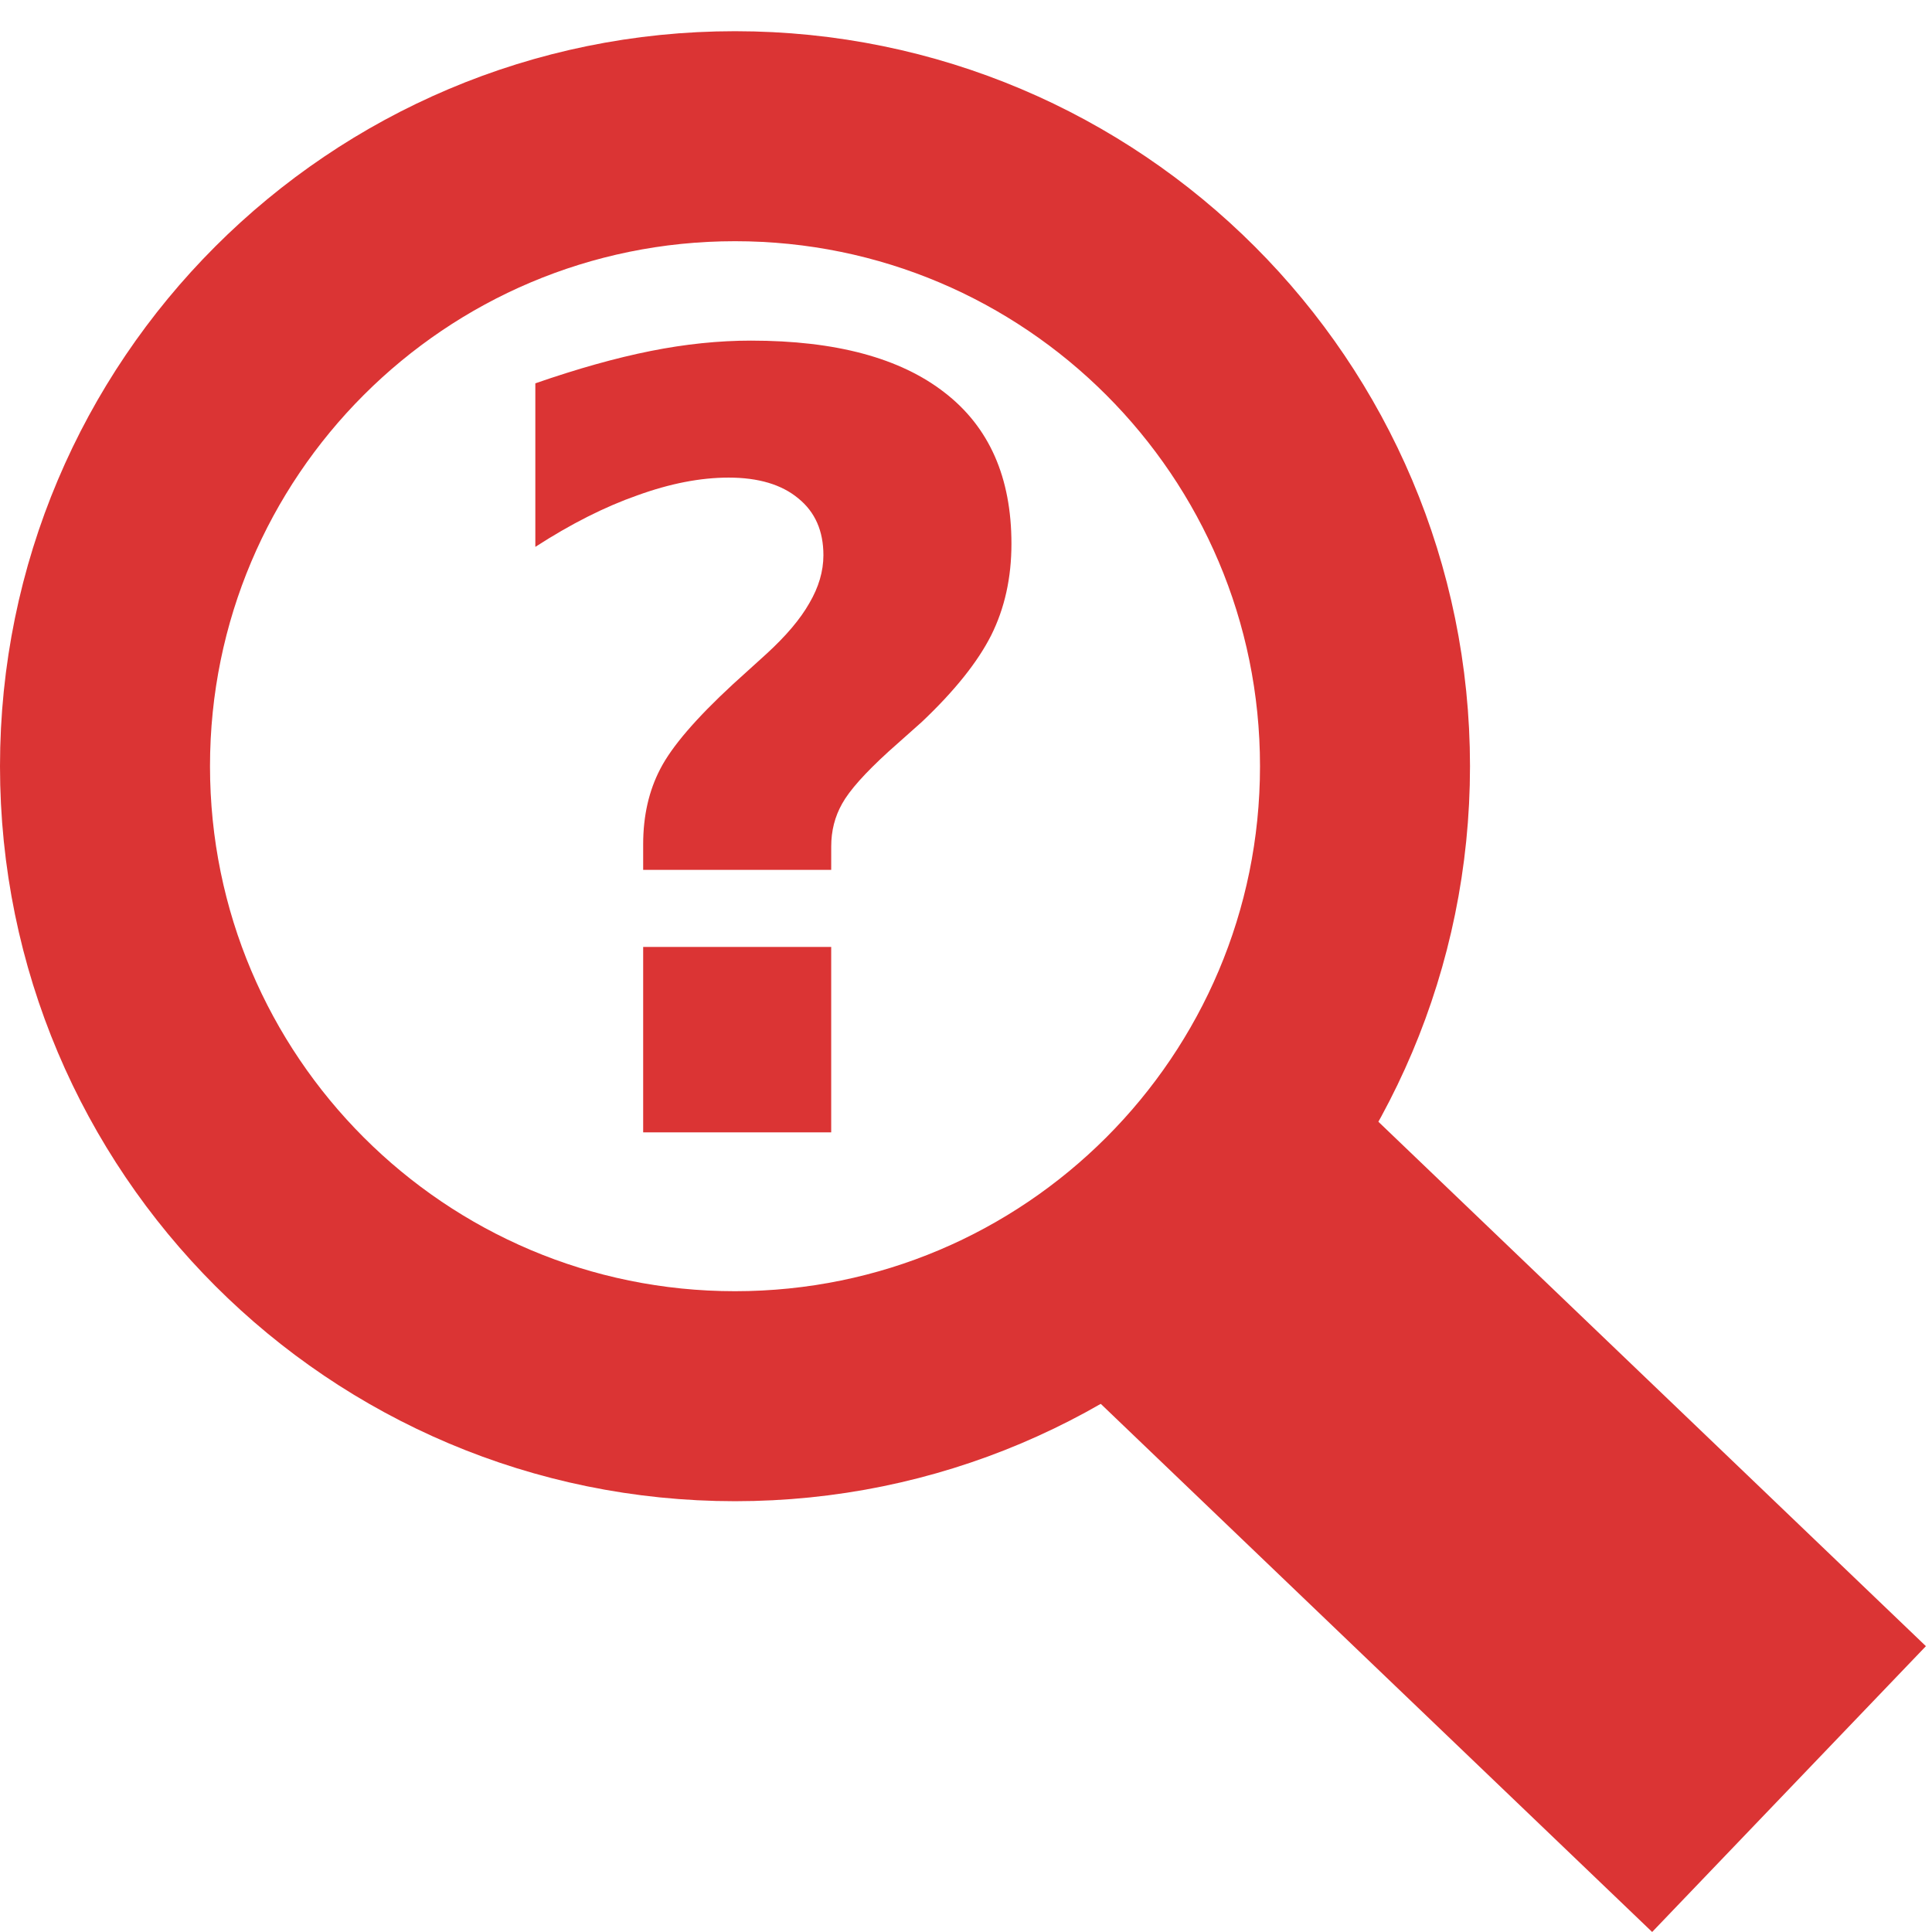
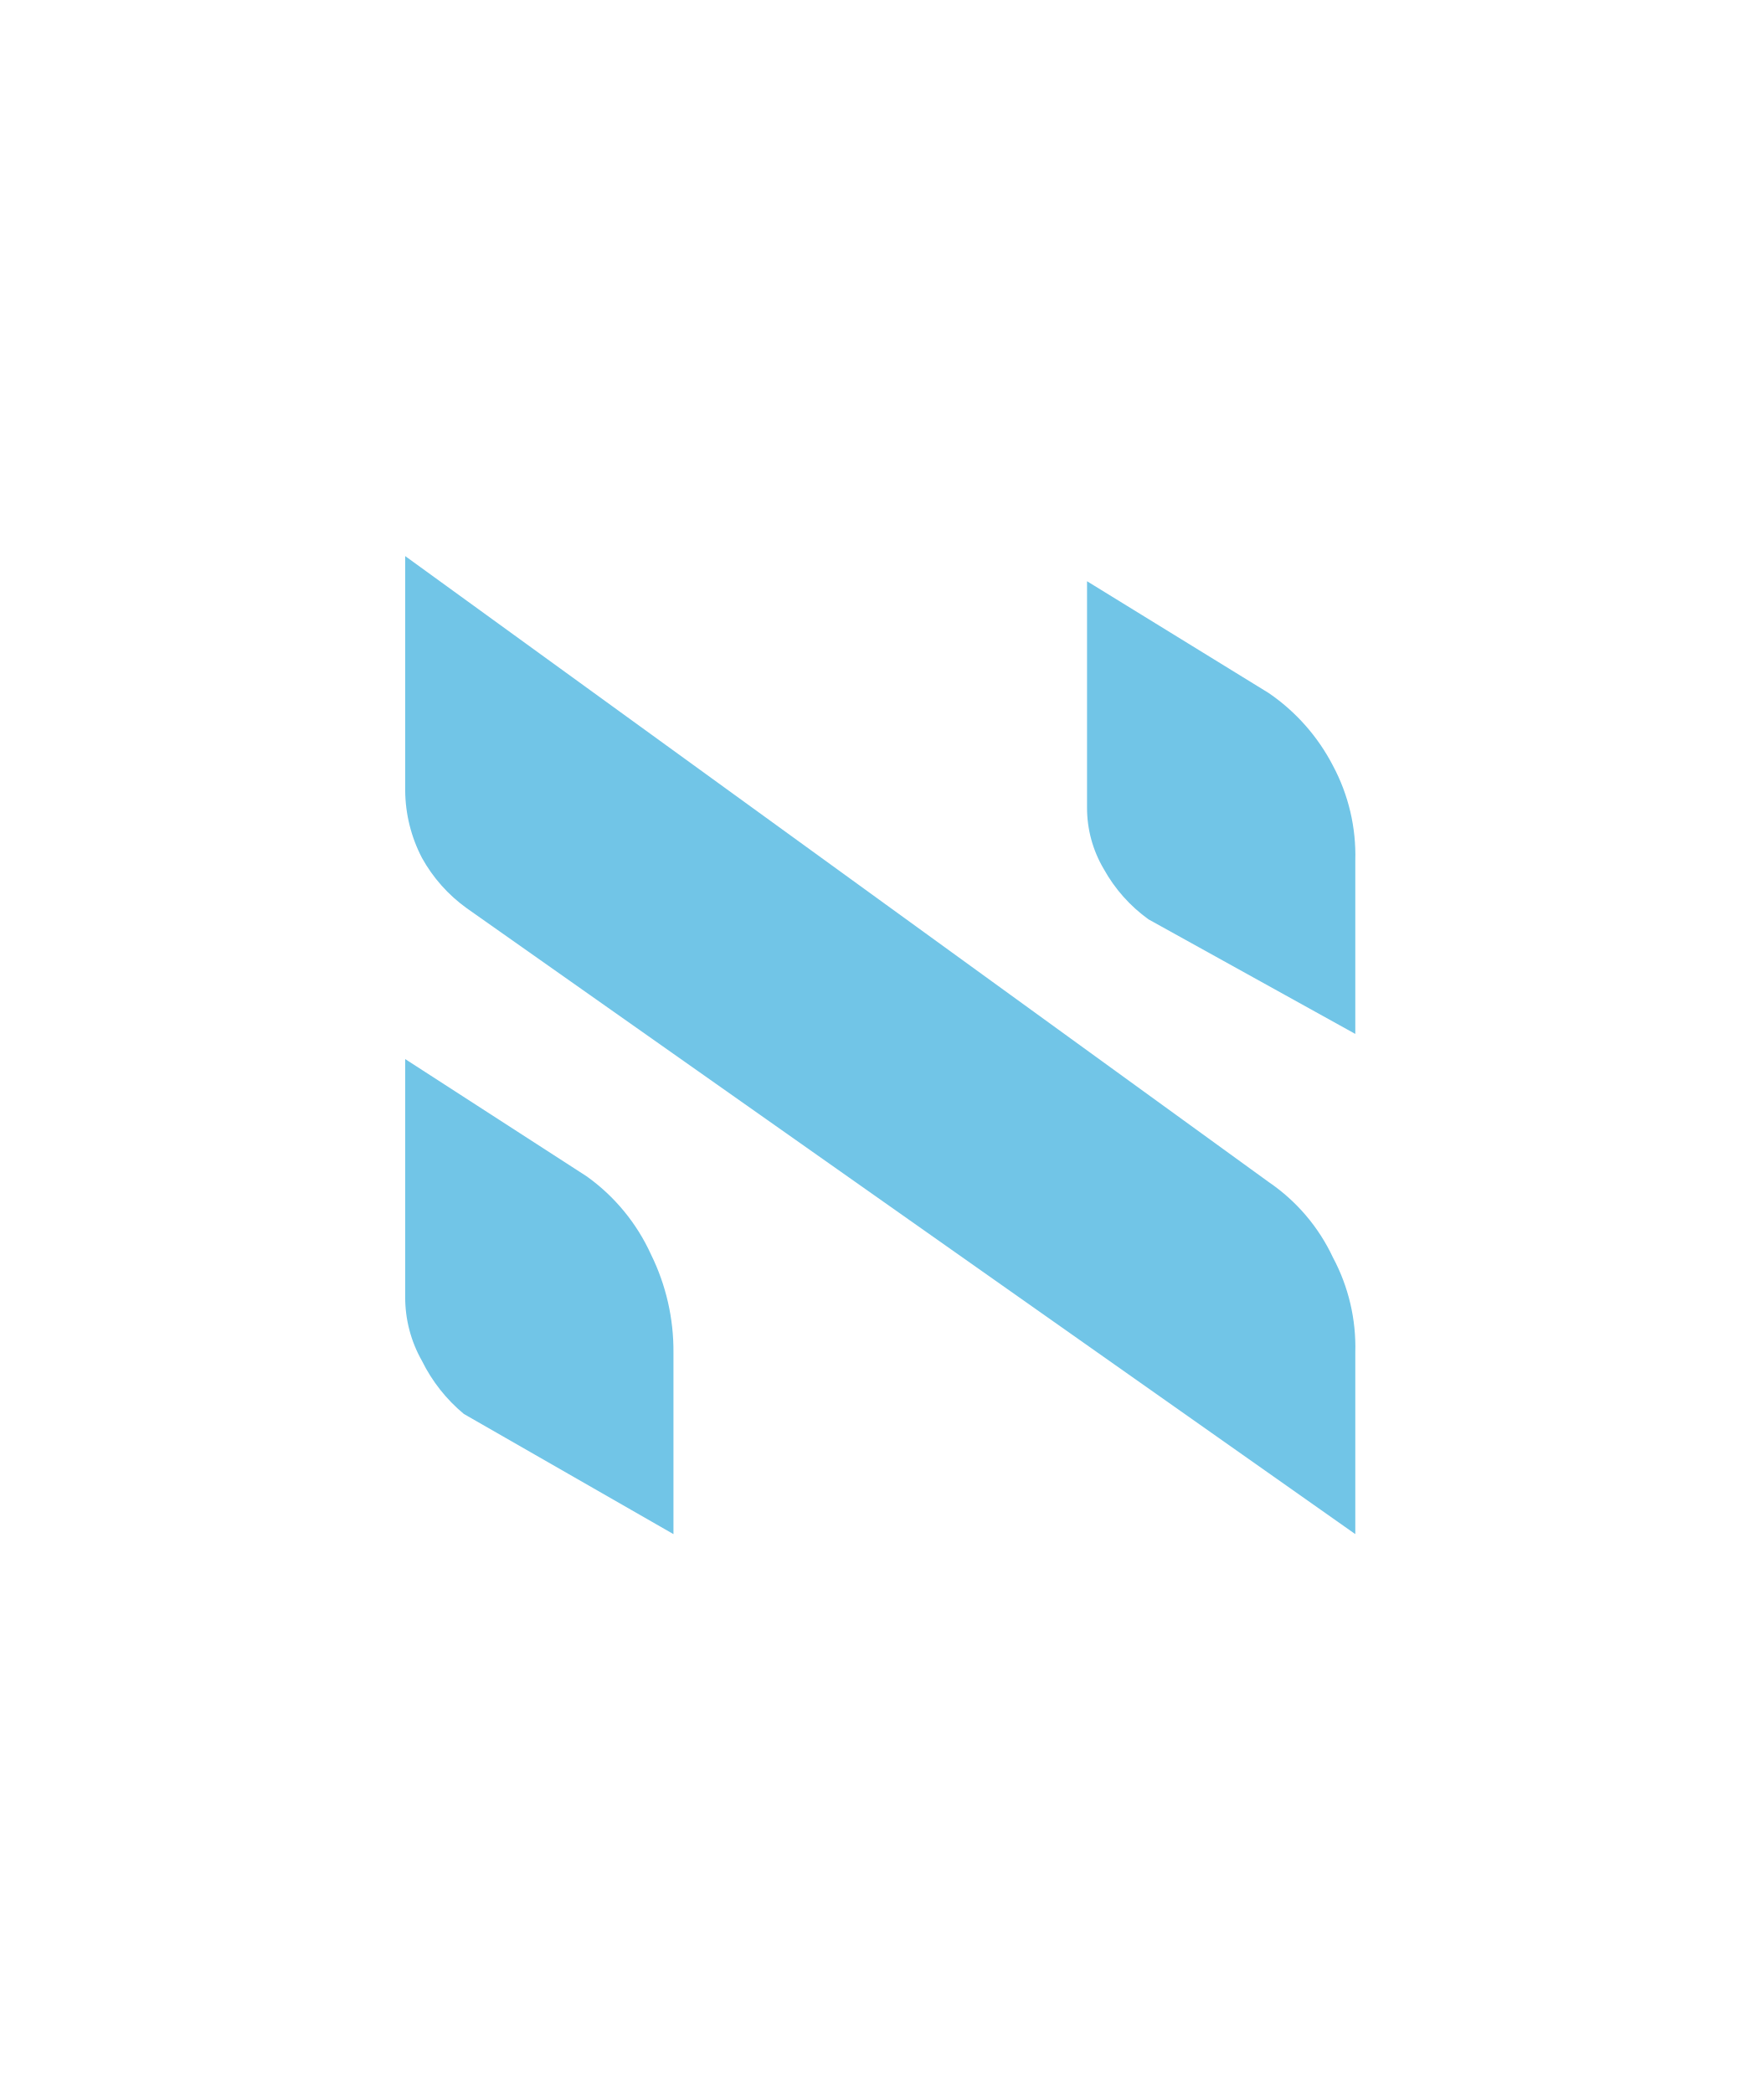
- <svg width="92mm" height="92mm" viewBox="0 0 92 92">
-   <path d="M39.581 41.421h-8.954v-1.215q0-2.034.818-3.597.819-1.587 3.448-4.018l1.588-1.439q1.414-1.29 2.059-2.43.67-1.142.67-2.283 0-1.736-1.191-2.703-1.19-.993-3.324-.993-2.01 0-4.341.844-2.332.818-4.862 2.455v-7.788q3.002-1.042 5.482-1.538 2.48-.496 4.787-.496 6.053 0 9.228 2.48 3.175 2.456 3.175 7.194 0 2.43-.968 4.365-.967 1.91-3.299 4.118L42.31 35.79q-1.687 1.538-2.208 2.48-.52.918-.52 2.034zm-8.954 3.671h8.954v8.83h-8.954Z" style="line-height:1;-inkscape-font-specification:&quot;DejaVu Sans Bold&quot;" font-style="normal" font-variant="normal" font-weight="700" font-stretch="normal" font-size="50.8px" font-family="DejaVu Sans" display="inline" fill="#db3434" fill-opacity="1" stroke-width=".265" />
-   <circle cx="35" cy="36.486" r="30" fill="none" fill-opacity="1" stroke="#db3434" stroke-width="10" stroke-miterlimit="4" stroke-dasharray="none" stroke-opacity="1" />
-   <rect width="18.846" height="39.963" x="-12.021" y="80.49" ry="0" transform="rotate(-46.235)" opacity="1" fill="#db3434" fill-opacity="1" stroke="none" stroke-width="8" stroke-miterlimit="4" stroke-dasharray="none" stroke-opacity="1" />
+ <svg xmlns="http://www.w3.org/2000/svg" id="Layer_1" data-name="Layer 1" viewBox="0 0 63.1 74.9">
+   <g>
+     <path d="M14.5,19.9v8.4a5.3,5.3,0,0,0,.6,2.4,5.5,5.5,0,0,0,1.6,1.8L48.5,54.9V48.4a6.8,6.8,0,0,0-.8-3.4,6.7,6.7,0,0,0-2.3-2.7Z" style="fill: #71c5e7" />
+     <path d="M38.9,20.8v8.1a4.3,4.3,0,0,0,.6,2.2,5.5,5.5,0,0,0,1.6,1.8L48.5,37V30.8a6.8,6.8,0,0,0-.8-3.4,7.1,7.1,0,0,0-2.3-2.6Z" style="fill: #71c5e7" />
+     <path d="M14.5,37.9v8.5a4.6,4.6,0,0,0,.6,2.3,5.8,5.8,0,0,0,1.5,1.9l7.5,4.3V48.4a7.8,7.8,0,0,0-.8-3.5A7,7,0,0,0,21,42.1Z" style="fill: #71c5e7" />
+   </g>
</svg>
